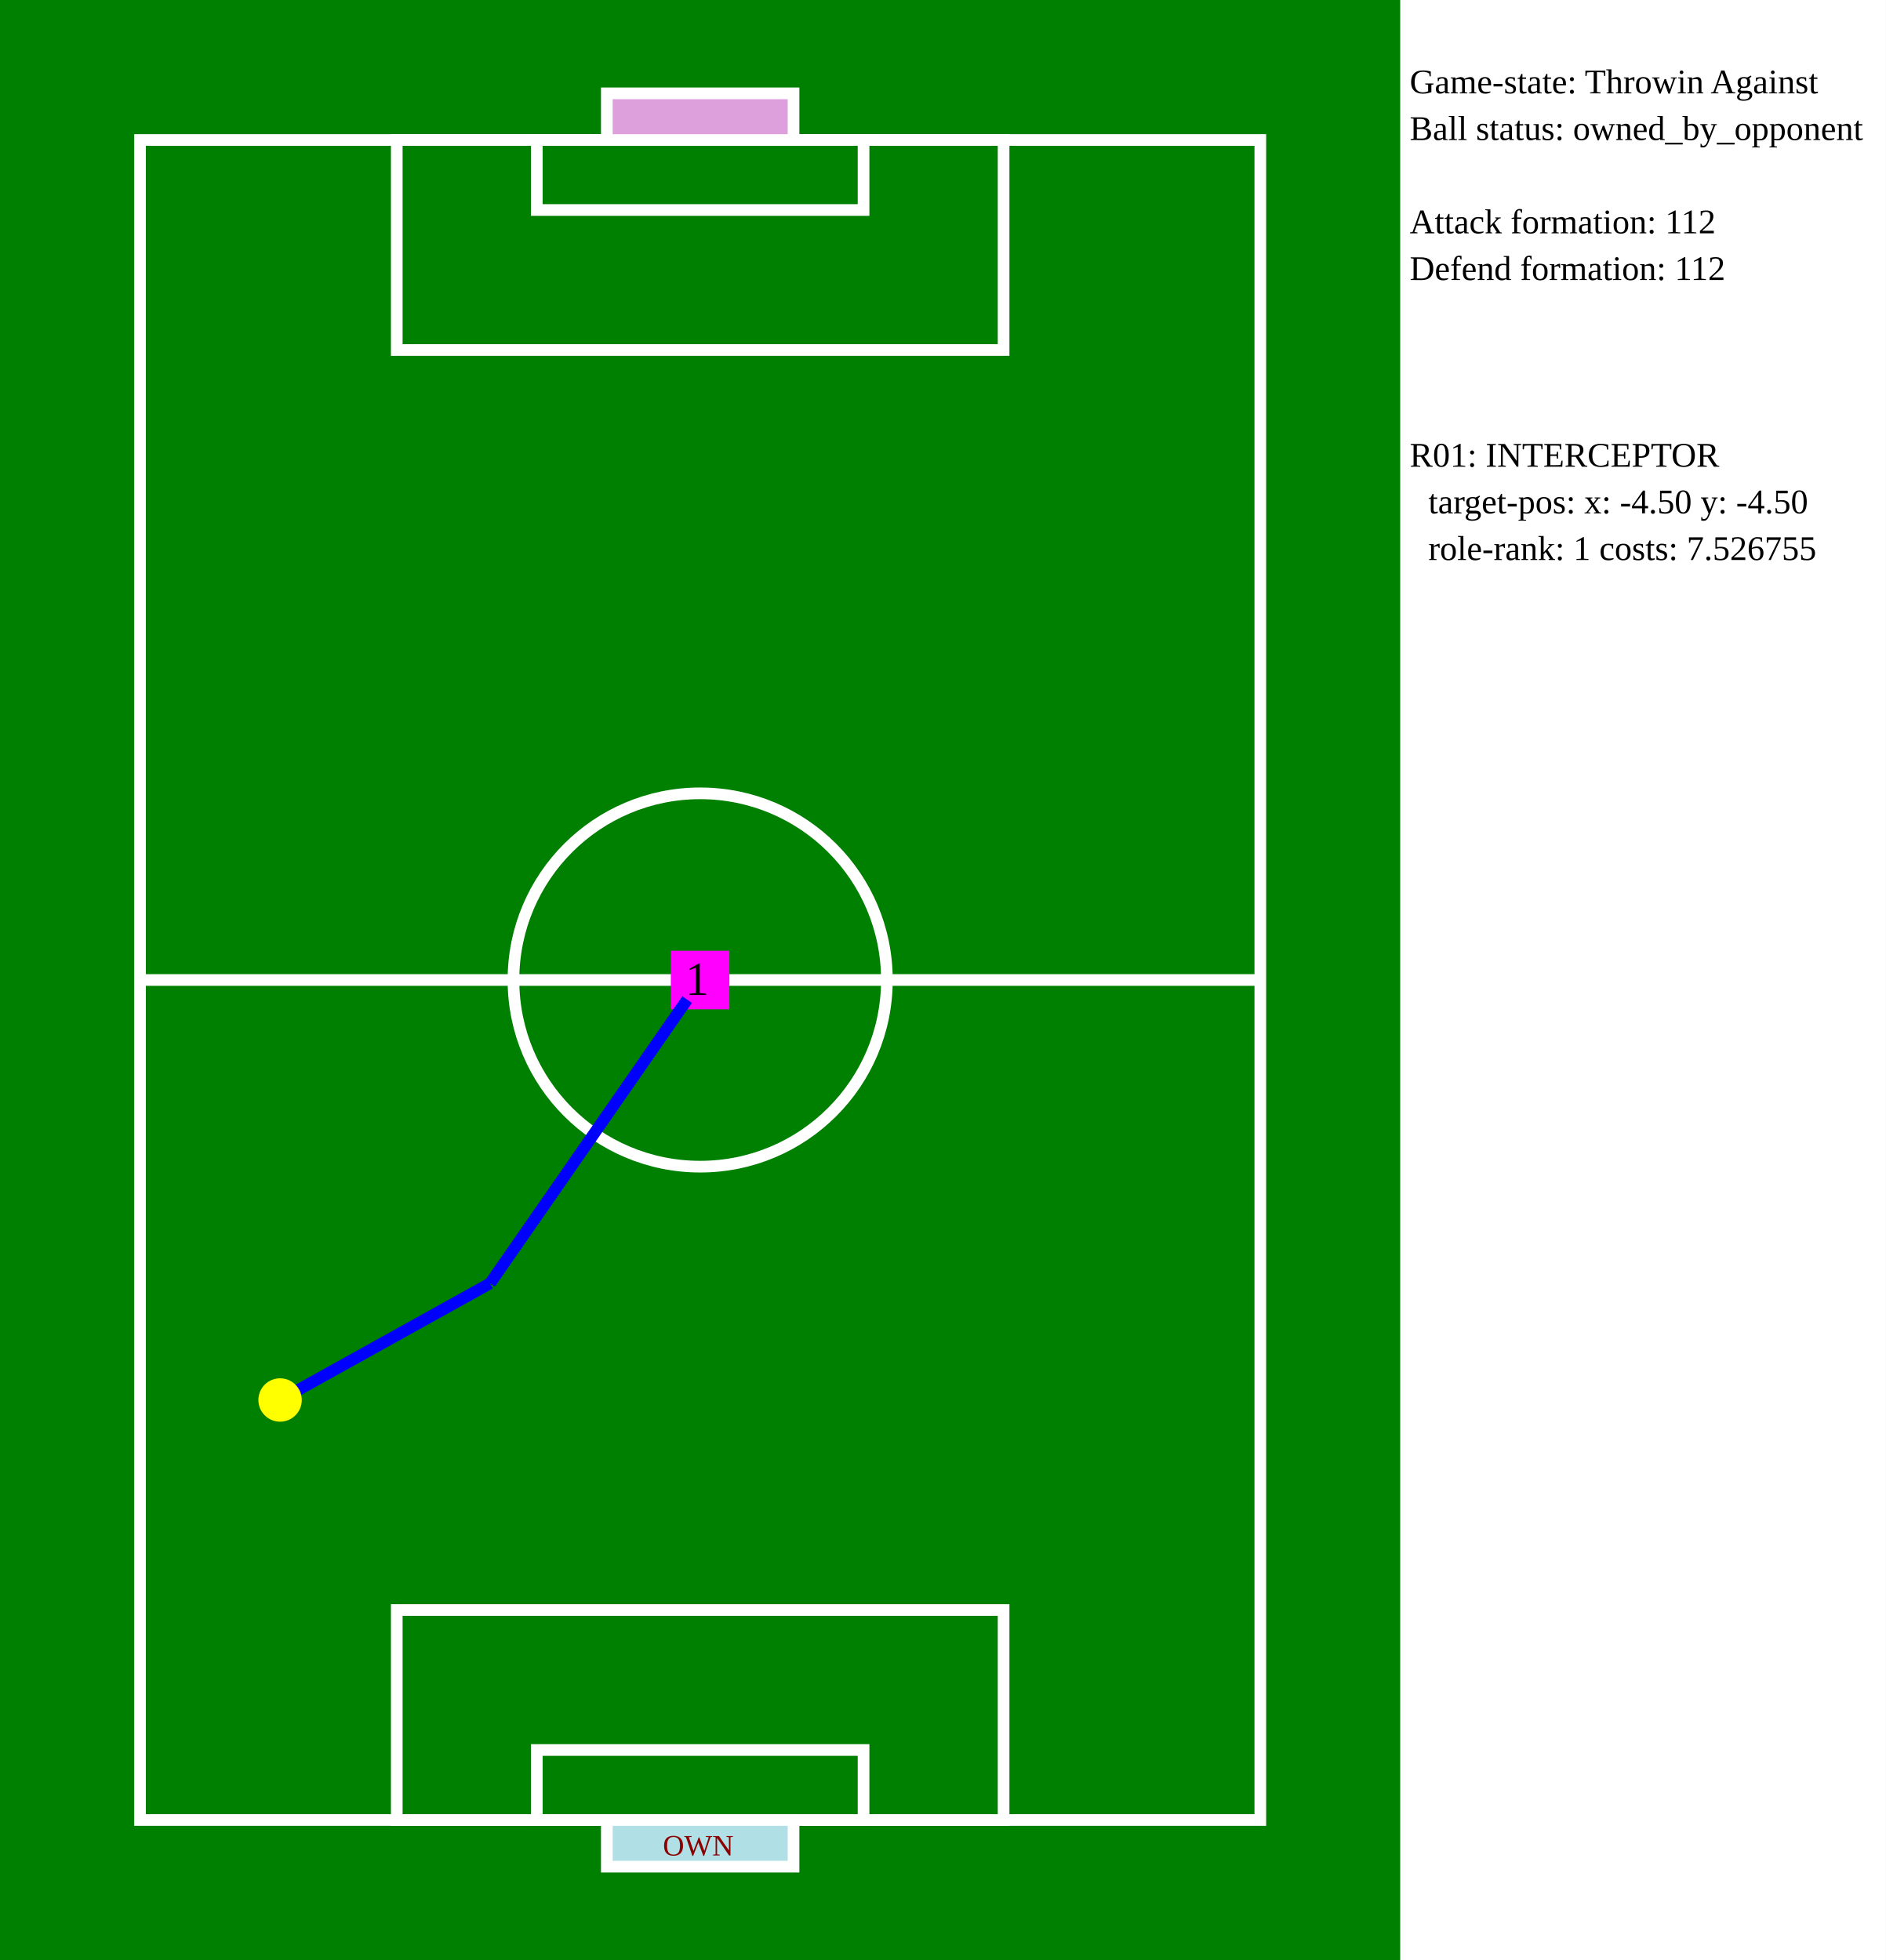
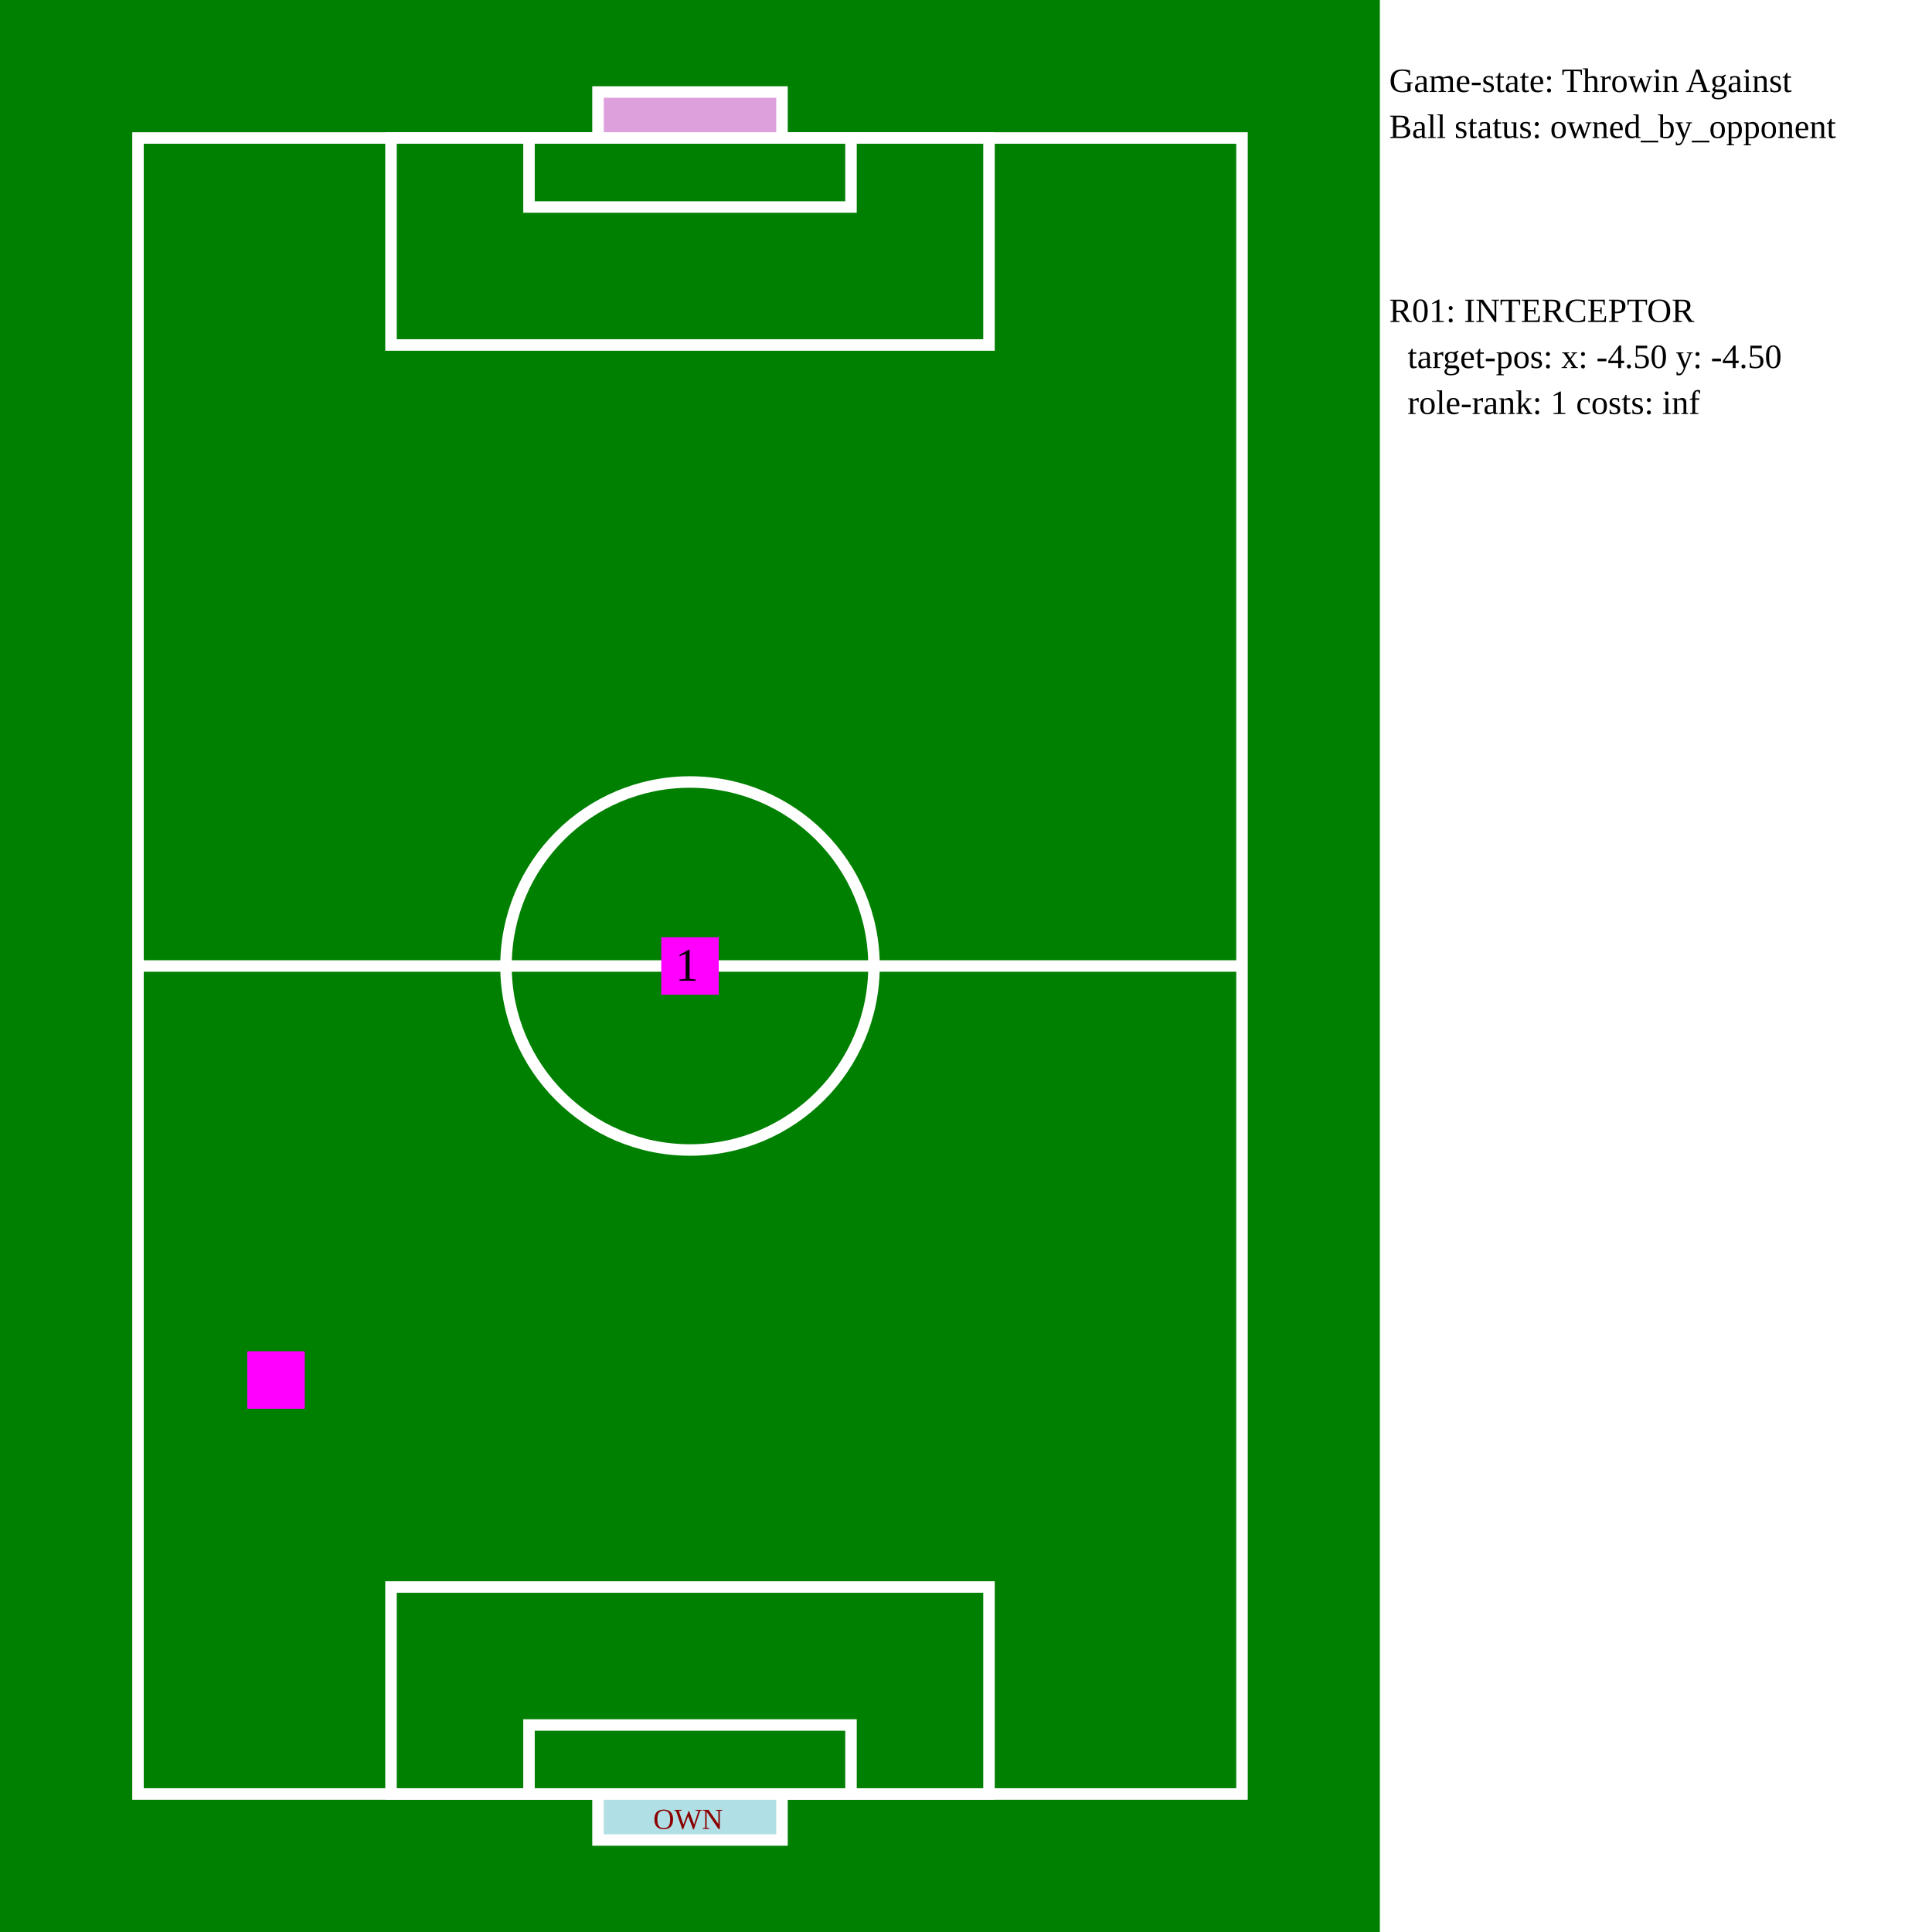
- <svg xmlns="http://www.w3.org/2000/svg" width="20.20cm" height="21.00cm" version="1.1">
+ <svg xmlns="http://www.w3.org/2000/svg" width="21.00cm" height="21.00cm" version="1.1">
  <rect x="0cm" y="0cm" width="15.00cm" height="21.00cm" fill="green" stroke-width="0.02cm" />
-   <rect x="15.00cm" y="0cm" width="5.20cm" height="21.00cm" fill="white" stroke-width="0.02cm" />
+   <rect x="15.00cm" y="0cm" width="6.00cm" height="21.00cm" fill="white" stroke-width="0.02cm" />
  <text x="15.10cm" y="1.00cm" font-size="14" font-weight-absolute="bold" fill="black">Game-state: Throwin Against</text>
  <text x="15.10cm" y="1.50cm" font-size="14" font-weight-absolute="bold" fill="black">Ball status: owned_by_opponent</text>
-   <text x="15.10cm" y="2.50cm" font-size="14" font-weight-absolute="bold" fill="black">Attack formation: 112</text>
-   <text x="15.10cm" y="3.00cm" font-size="14" font-weight-absolute="bold" fill="black">Defend formation: 112</text>
-   <text x="15.10cm" y="5.00cm" font-size="14" font-weight-absolute="bold" fill="black">R01: INTERCEPTOR</text>
-   <text x="15.30cm" y="5.50cm" font-size="14" font-weight-absolute="bold" fill="black">target-pos: x: -4.50 y: -4.50</text>
-   <text x="15.30cm" y="6.00cm" font-size="14" font-weight-absolute="bold" fill="black">role-rank: 1 costs: 7.526755</text>
+   <text x="15.10cm" y="3.50cm" font-size="14" font-weight-absolute="bold" fill="black">R01: INTERCEPTOR</text>
+   <text x="15.30cm" y="4.00cm" font-size="14" font-weight-absolute="bold" fill="black">target-pos: x: -4.50 y: -4.50</text>
+   <text x="15.30cm" y="4.50cm" font-size="14" font-weight-absolute="bold" fill="black">role-rank: 1 costs: inf</text>
  <rect x="1.50cm" y="1.50cm" width="12.00cm" height="18.00cm" fill="none" stroke="white" stroke-width="0.125cm" />
  <line x1="1.50cm" y1="10.50cm" x2="13.50cm" y2="10.50cm" stroke-width="0.125cm" stroke="white" />
  <circle cx="7.50cm" cy="10.50cm" r="2.00cm" fill="none" stroke="white" stroke-width="0.125cm" />
  <rect x="4.25cm" y="1.50cm" width="6.50cm" height="2.25cm" fill="green" stroke="white" stroke-width="0.125cm" />
  <rect x="4.25cm" y="17.25cm" width="6.50cm" height="2.25cm" fill="green" stroke="white" stroke-width="0.125cm" />
  <rect x="5.75cm" y="1.50cm" width="3.50cm" height="0.75cm" fill="green" stroke="white" stroke-width="0.125cm" />
  <rect x="5.75cm" y="18.75cm" width="3.50cm" height="0.75cm" fill="green" stroke="white" stroke-width="0.125cm" />
  <rect x="6.50cm" y="1.00cm" width="2.00cm" height="0.50cm" fill="plum" stroke="white" stroke-width="0.125cm" />
  <rect x="6.50cm" y="19.50cm" width="2.00cm" height="0.50cm" fill="powderblue" stroke="white" stroke-width="0.125cm" />
  <text x="7.10cm" y="19.88cm" fill="darkred">OWN</text>
  <rect x="7.25cm" y="10.25cm" width="0.50cm" height="0.50cm" fill="magenta" stroke="magenta" stroke-width="0.125cm" />
-   <rect x="7.25cm" y="10.25cm" width="0.50cm" height="0.50cm" fill="magenta" stroke="magenta" stroke-width="0.125cm" />
-   <line x1="7.36cm" y1="10.71cm" x2="5.25cm" y2="13.75cm" stroke-width="0.125cm" stroke="blue" />
-   <line x1="5.25cm" y1="13.75cm" x2="3.00cm" y2="15.00cm" stroke-width="0.125cm" stroke="blue" />
-   <circle cx="3.00cm" cy="15.00cm" r="0.17cm" fill="yellow" stroke="yellow" stroke-width="0.125cm" />
+   <rect x="2.75cm" y="14.75cm" width="0.50cm" height="0.50cm" fill="magenta" stroke="magenta" stroke-width="0.125cm" />
  <text x="7.34cm" y="10.66cm" font-size="large" font-weight-absolute="bold" fill="black">1</text>
</svg>
